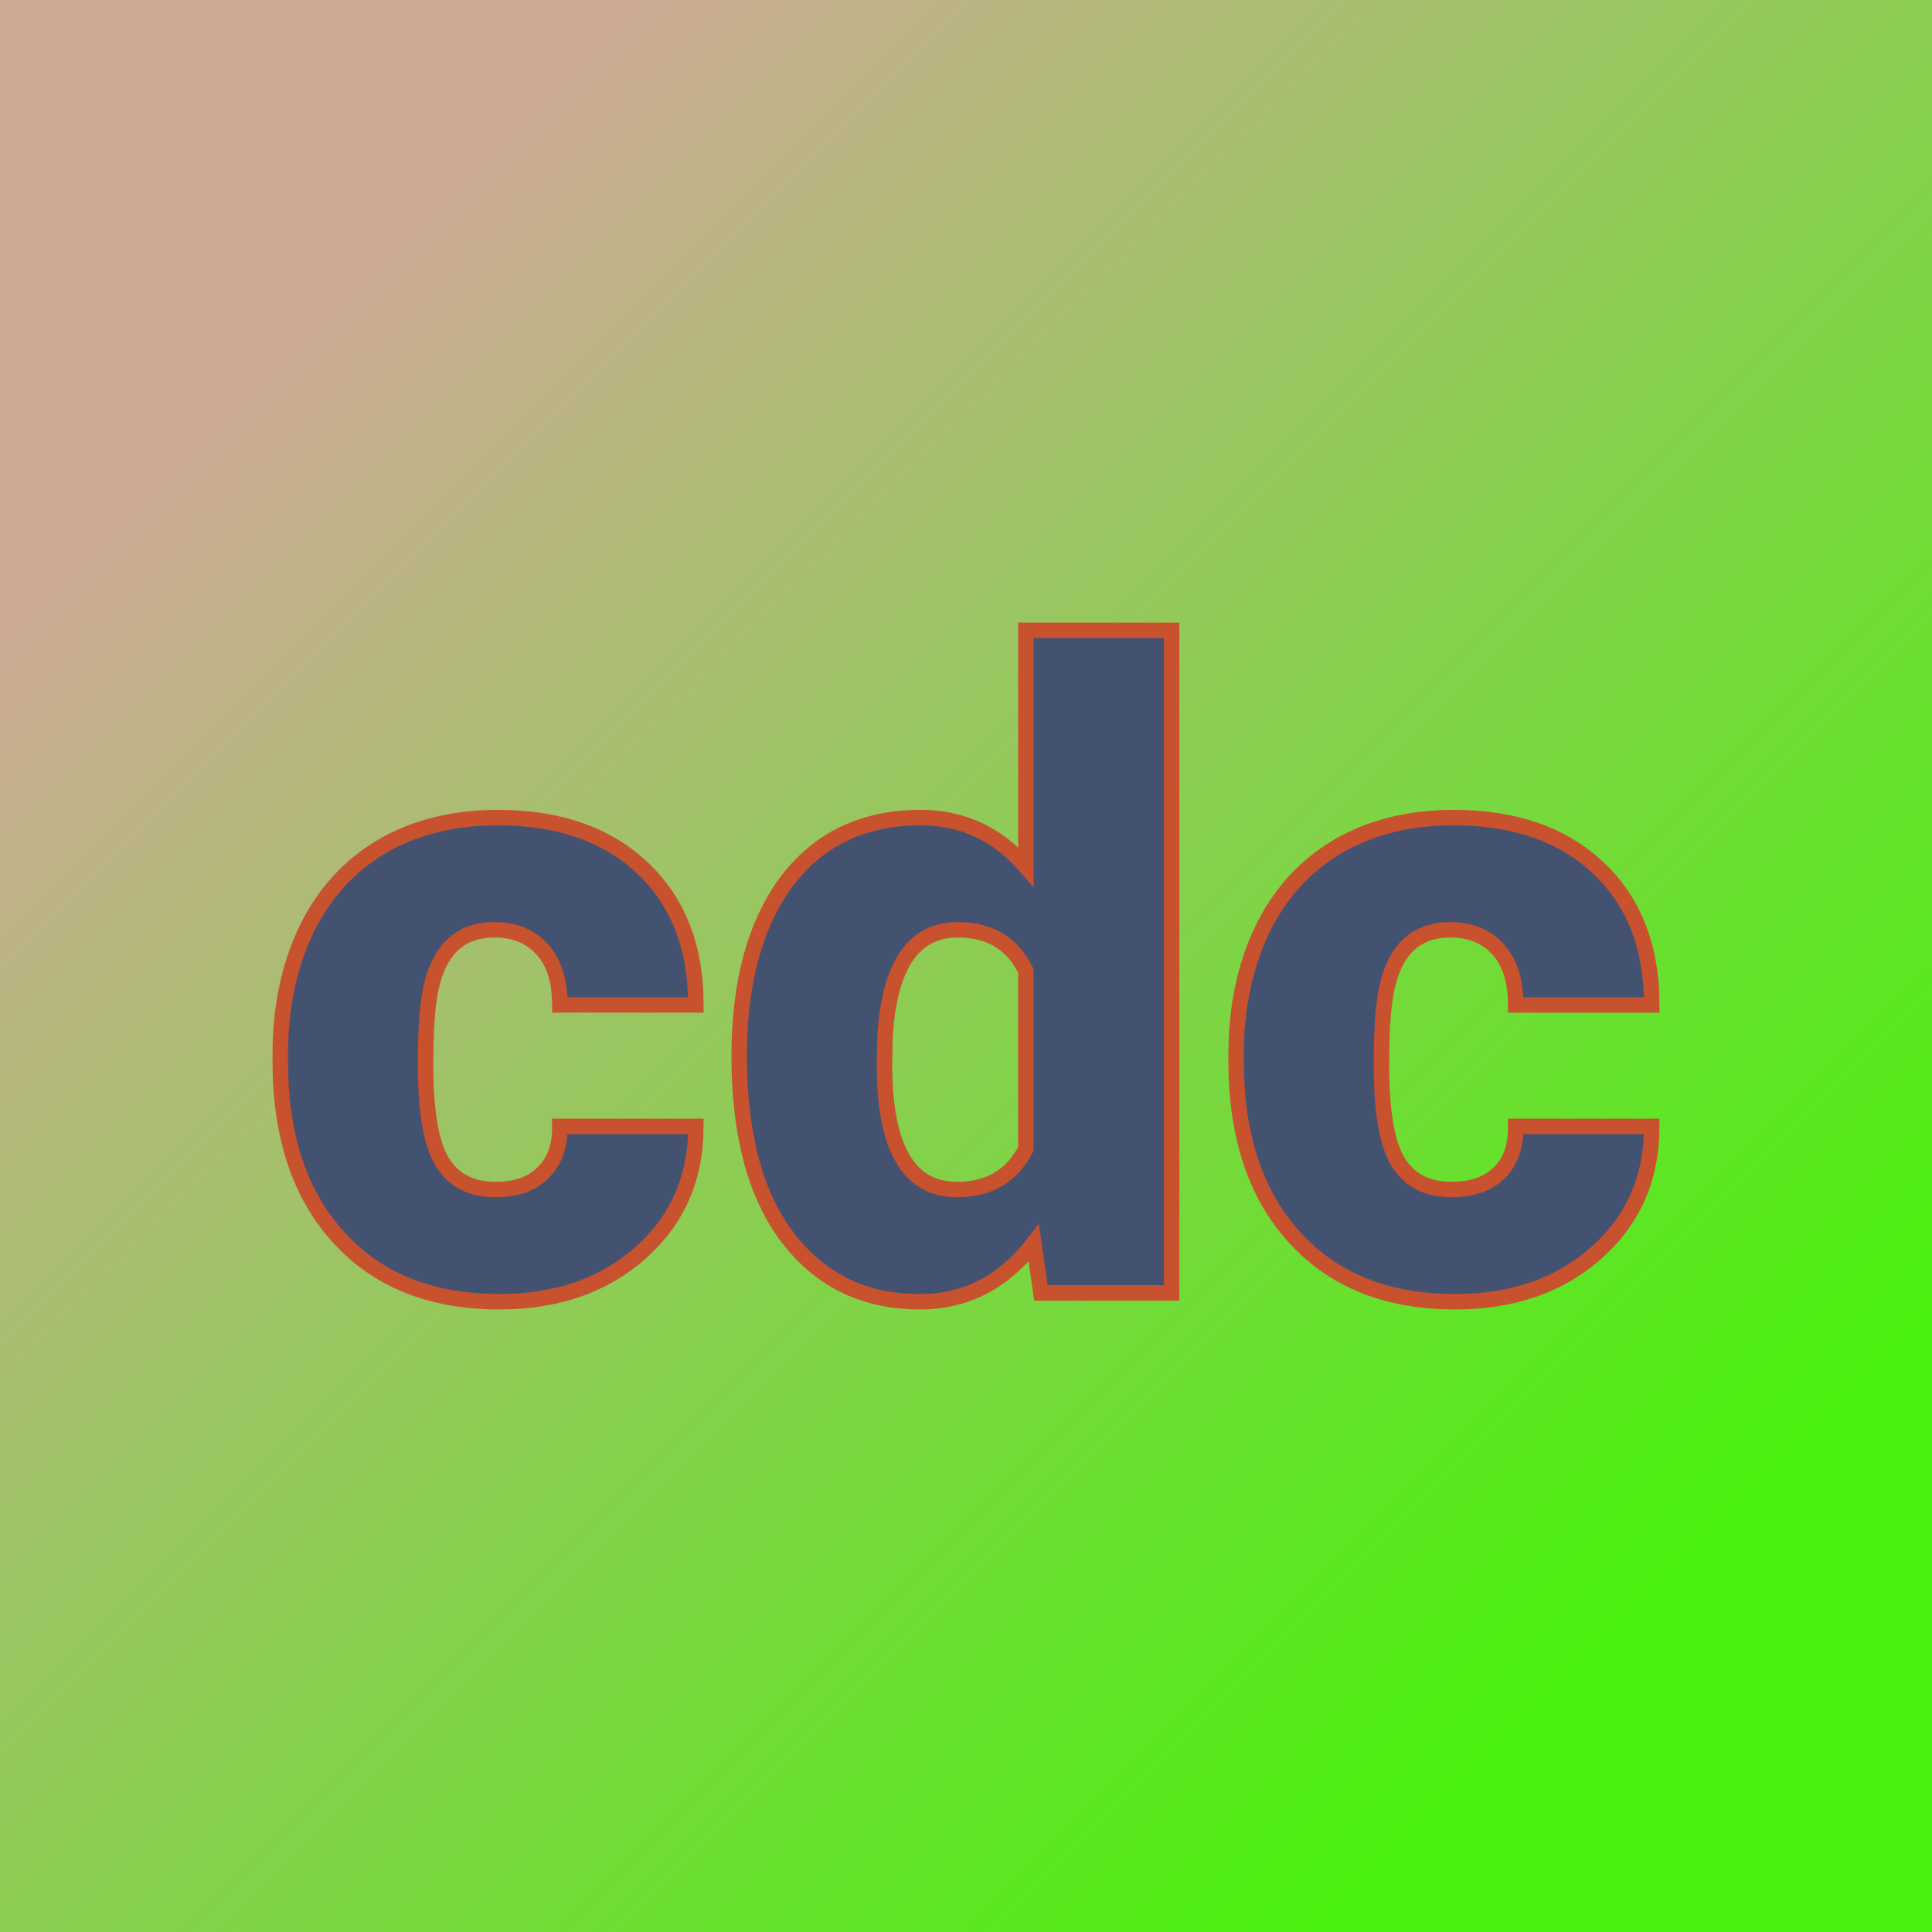
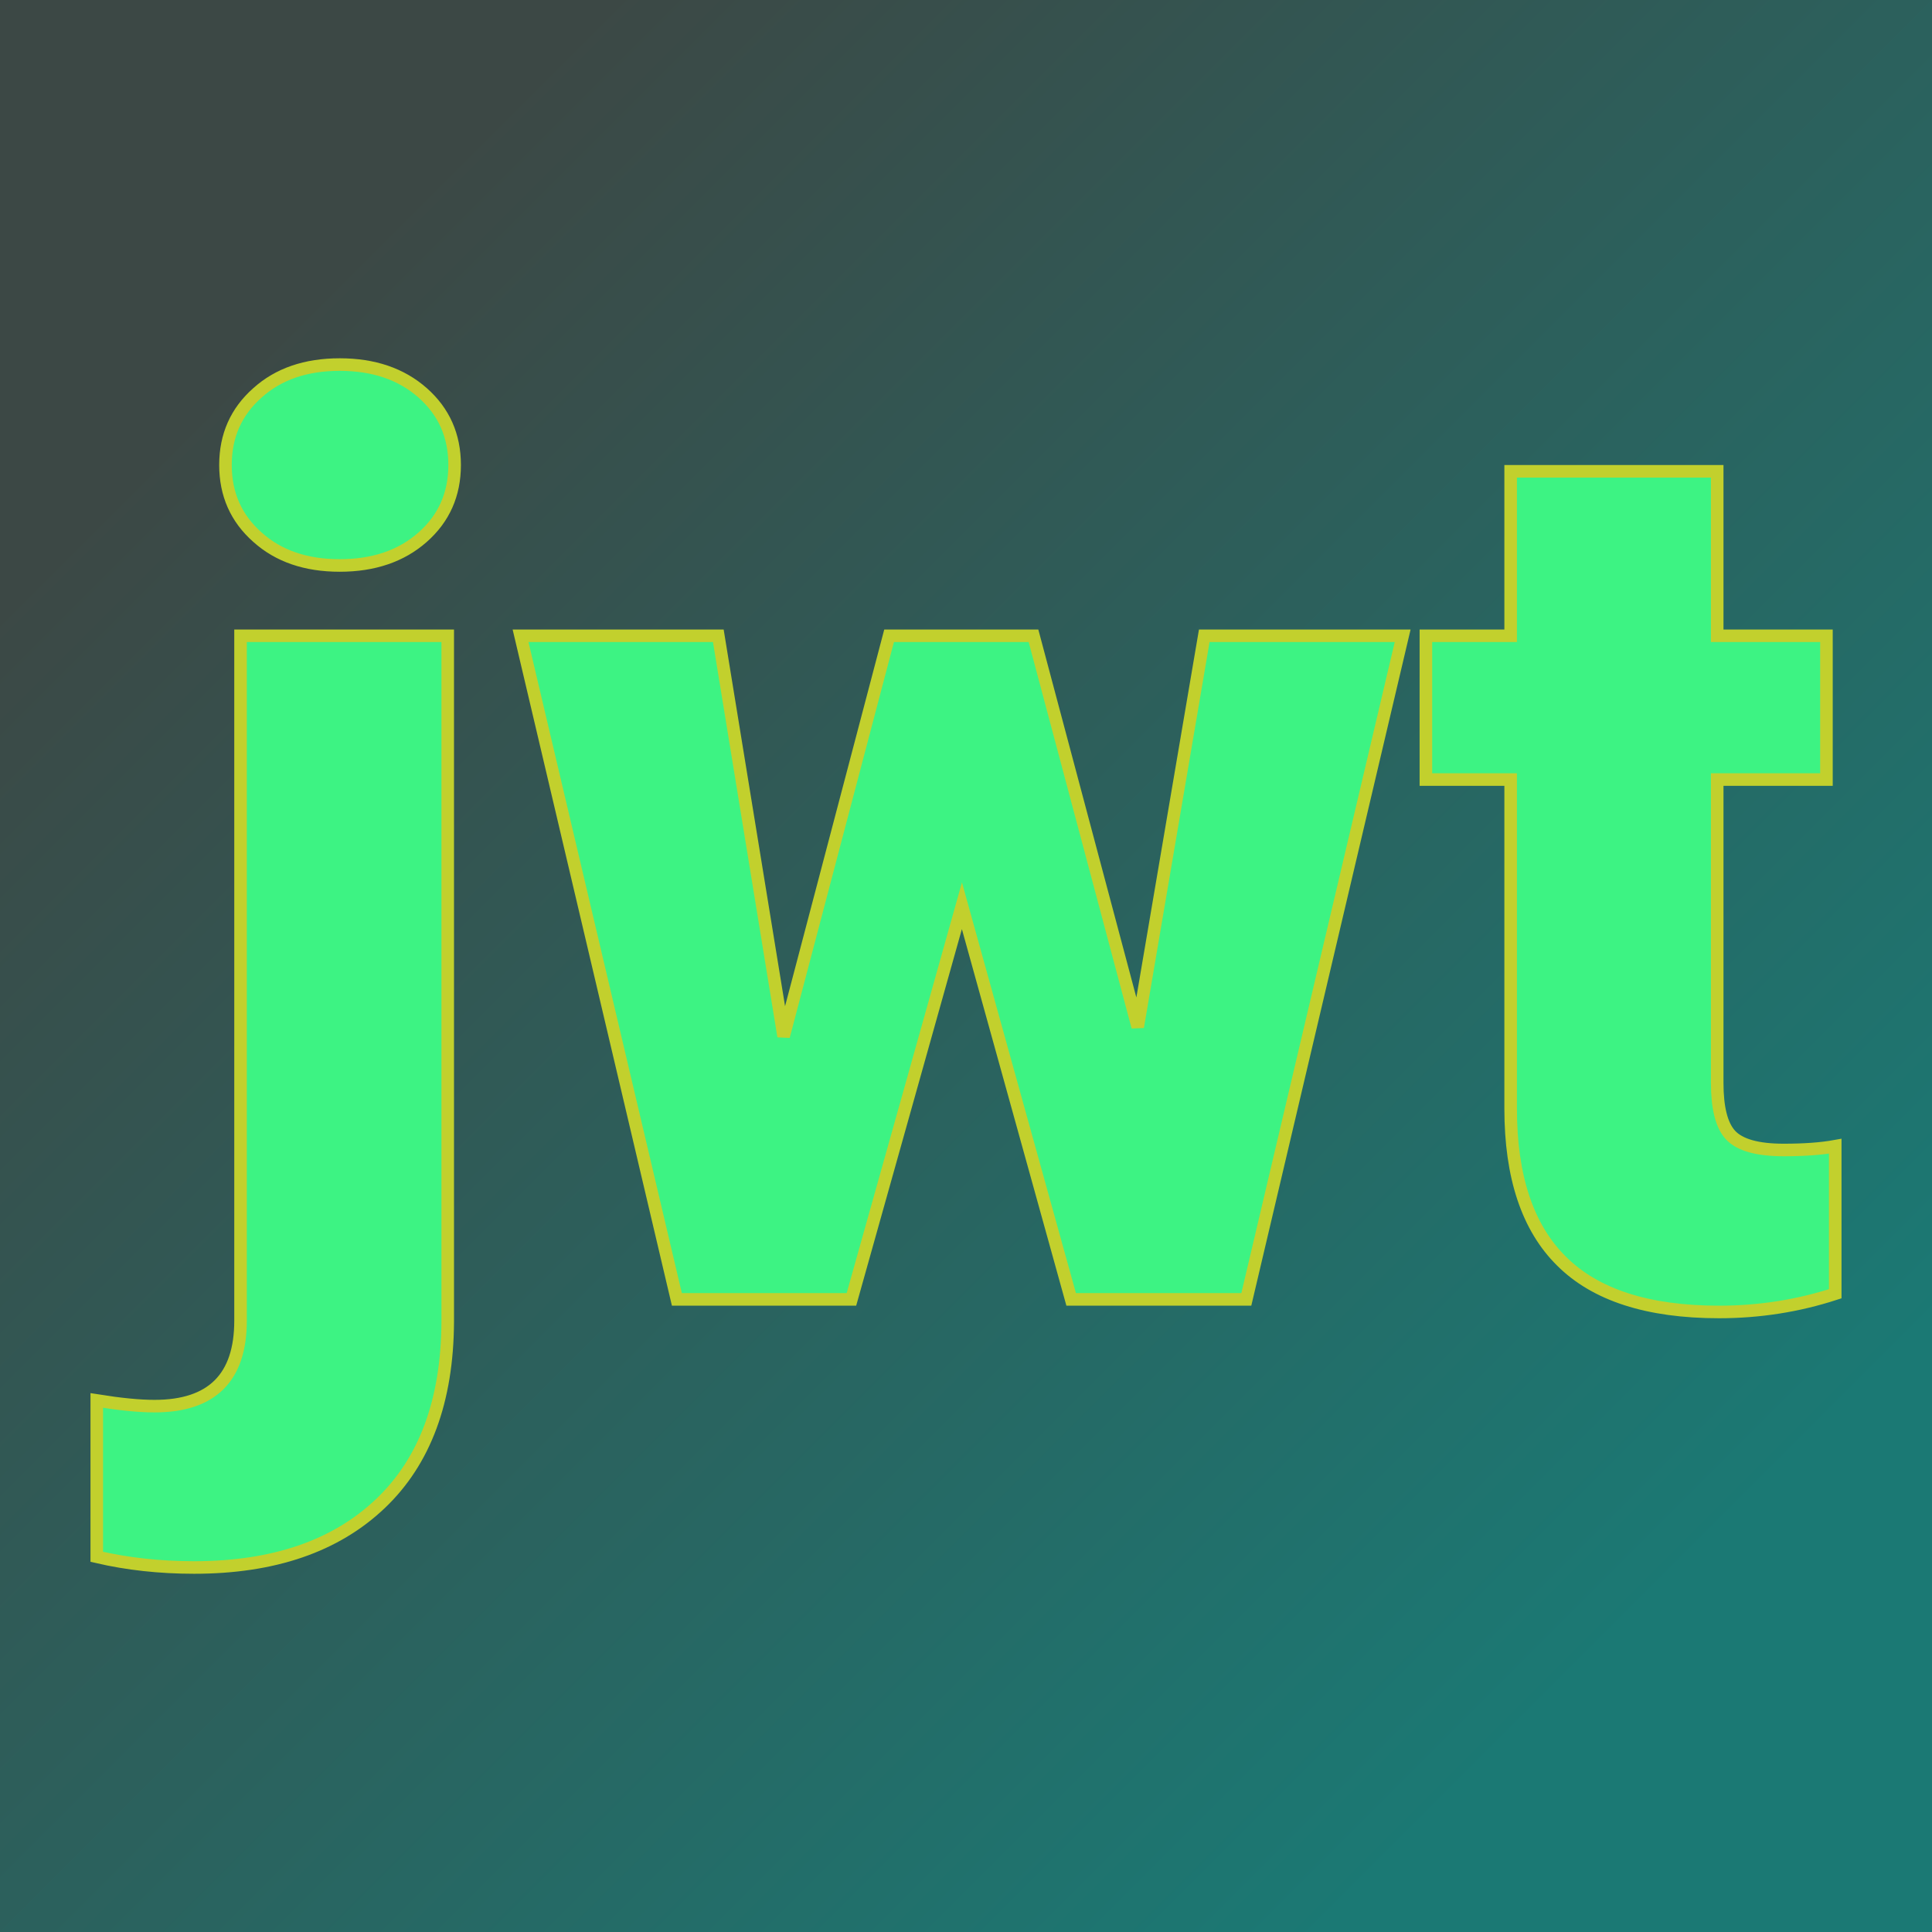
<svg xmlns="http://www.w3.org/2000/svg" version="1.1" viewBox="0 0 200 200">
  <rect width="200" height="200" fill="url('#gradient')" />
  <defs>
    <linearGradient id="gradient" gradientTransform="rotate(45 0.5 0.5)">
-       <stop offset="0%" stop-color="#ceaa96" />
-       <stop offset="100%" stop-color="#49f10e" />
+       <stop offset="0%" stop-color="#3c4845" />
+       <stop offset="100%" stop-color="#1b7974" />
    </linearGradient>
  </defs>
  <g>
-     <g fill="#445272" transform="matrix(4.572579,0,0,4.572579,26.67855,133.8394)" stroke="#c8512e" stroke-width="0.35">
-       <path d="M5.39-2.34L5.39-2.34Q6.08-2.34 6.46-2.72Q6.85-3.10 6.84-3.77L6.84-3.77L9.92-3.77Q9.92-2.03 8.68-0.92Q7.43 0.20 5.47 0.20L5.47 0.20Q3.16 0.20 1.84-1.25Q0.51-2.70 0.51-5.25L0.51-5.25L0.51-5.39Q0.51-6.99 1.10-8.22Q1.69-9.44 2.80-10.10Q3.92-10.76 5.44-10.76L5.44-10.76Q7.50-10.76 8.71-9.62Q9.92-8.48 9.92-6.52L9.92-6.52L6.84-6.52Q6.84-7.34 6.44-7.78Q6.04-8.22 5.36-8.22L5.36-8.22Q4.08-8.22 3.87-6.59L3.87-6.59Q3.80-6.07 3.80-5.17L3.80-5.17Q3.80-3.57 4.18-2.96Q4.56-2.34 5.39-2.34ZM10.90-5.36L10.90-5.36Q10.90-7.87 11.98-9.32Q13.07-10.76 15.01-10.76L15.01-10.76Q16.43-10.76 17.39-9.65L17.39-9.65L17.39-15L20.69-15L20.69 0L17.73 0L17.57-1.13Q16.55 0.20 14.99 0.20L14.99 0.20Q13.11 0.20 12.00-1.25Q10.90-2.70 10.90-5.36ZM14.20-5.76L14.19-5.16Q14.19-2.34 15.83-2.34L15.83-2.34Q16.92-2.34 17.39-3.26L17.39-3.26L17.39-7.29Q16.94-8.22 15.85-8.22L15.85-8.22Q14.33-8.22 14.20-5.76L14.20-5.76ZM27.03-2.34L27.03-2.34Q27.72-2.34 28.11-2.72Q28.49-3.10 28.48-3.77L28.48-3.77L31.56-3.77Q31.56-2.03 30.32-0.92Q29.07 0.20 27.11 0.20L27.11 0.20Q24.80 0.20 23.48-1.25Q22.15-2.70 22.15-5.25L22.15-5.25L22.15-5.39Q22.15-6.99 22.74-8.22Q23.33-9.44 24.44-10.10Q25.56-10.76 27.08-10.76L27.08-10.76Q29.14-10.76 30.35-9.62Q31.56-8.48 31.56-6.52L31.56-6.52L28.48-6.52Q28.48-7.34 28.08-7.78Q27.68-8.22 27.00-8.22L27.00-8.22Q25.72-8.22 25.51-6.59L25.51-6.59Q25.44-6.07 25.44-5.17L25.44-5.17Q25.44-3.57 25.82-2.96Q26.20-2.34 27.03-2.34Z" />
+     <g fill="#3df383" transform="matrix(6.499295,0,0,6.499295,17.36163,134.5138)" stroke="#c2d02d" stroke-width="0.2">
+       <path d="M1.16-10.57L4.46-10.57L4.46 0.36Q4.45 2.24 3.39 3.25Q2.32 4.27 0.42 4.27L0.42 4.27Q-0.40 4.27-1.13 4.10L-1.13 4.10L-1.13 1.61Q-0.57 1.70-0.21 1.70L-0.21 1.70Q1.16 1.70 1.16 0.34L1.16 0.34L1.16-10.57ZM0.92-13.29L0.92-13.29Q0.92-13.99 1.43-14.44Q1.93-14.89 2.74-14.89Q3.55-14.89 4.06-14.44Q4.57-13.99 4.57-13.29Q4.57-12.59 4.06-12.14Q3.55-11.69 2.74-11.69Q1.93-11.69 1.43-12.14Q0.92-12.59 0.92-13.29ZM13.79-10.57L15.45-4.34L16.51-10.57L19.67-10.57L17.18 0L14.39 0L12.65-6.27L10.89 0L8.11 0L5.62-10.57L8.77-10.57L9.81-4.19L11.49-10.57L13.79-10.57ZM21.39-13.19L24.68-13.19L24.68-10.57L26.42-10.57L26.42-8.28L24.68-8.28L24.68-3.45Q24.68-2.85 24.89-2.62Q25.11-2.38 25.74-2.38L25.74-2.38Q26.23-2.38 26.56-2.44L26.56-2.44L26.56-0.09Q25.67 0.20 24.71 0.20L24.71 0.20Q23.01 0.20 22.20-0.61Q21.39-1.41 21.39-3.04L21.39-3.04L21.39-8.28L20.04-8.28L20.04-10.57L21.39-10.57L21.39-13.19Z" />
    </g>
  </g>
</svg>
